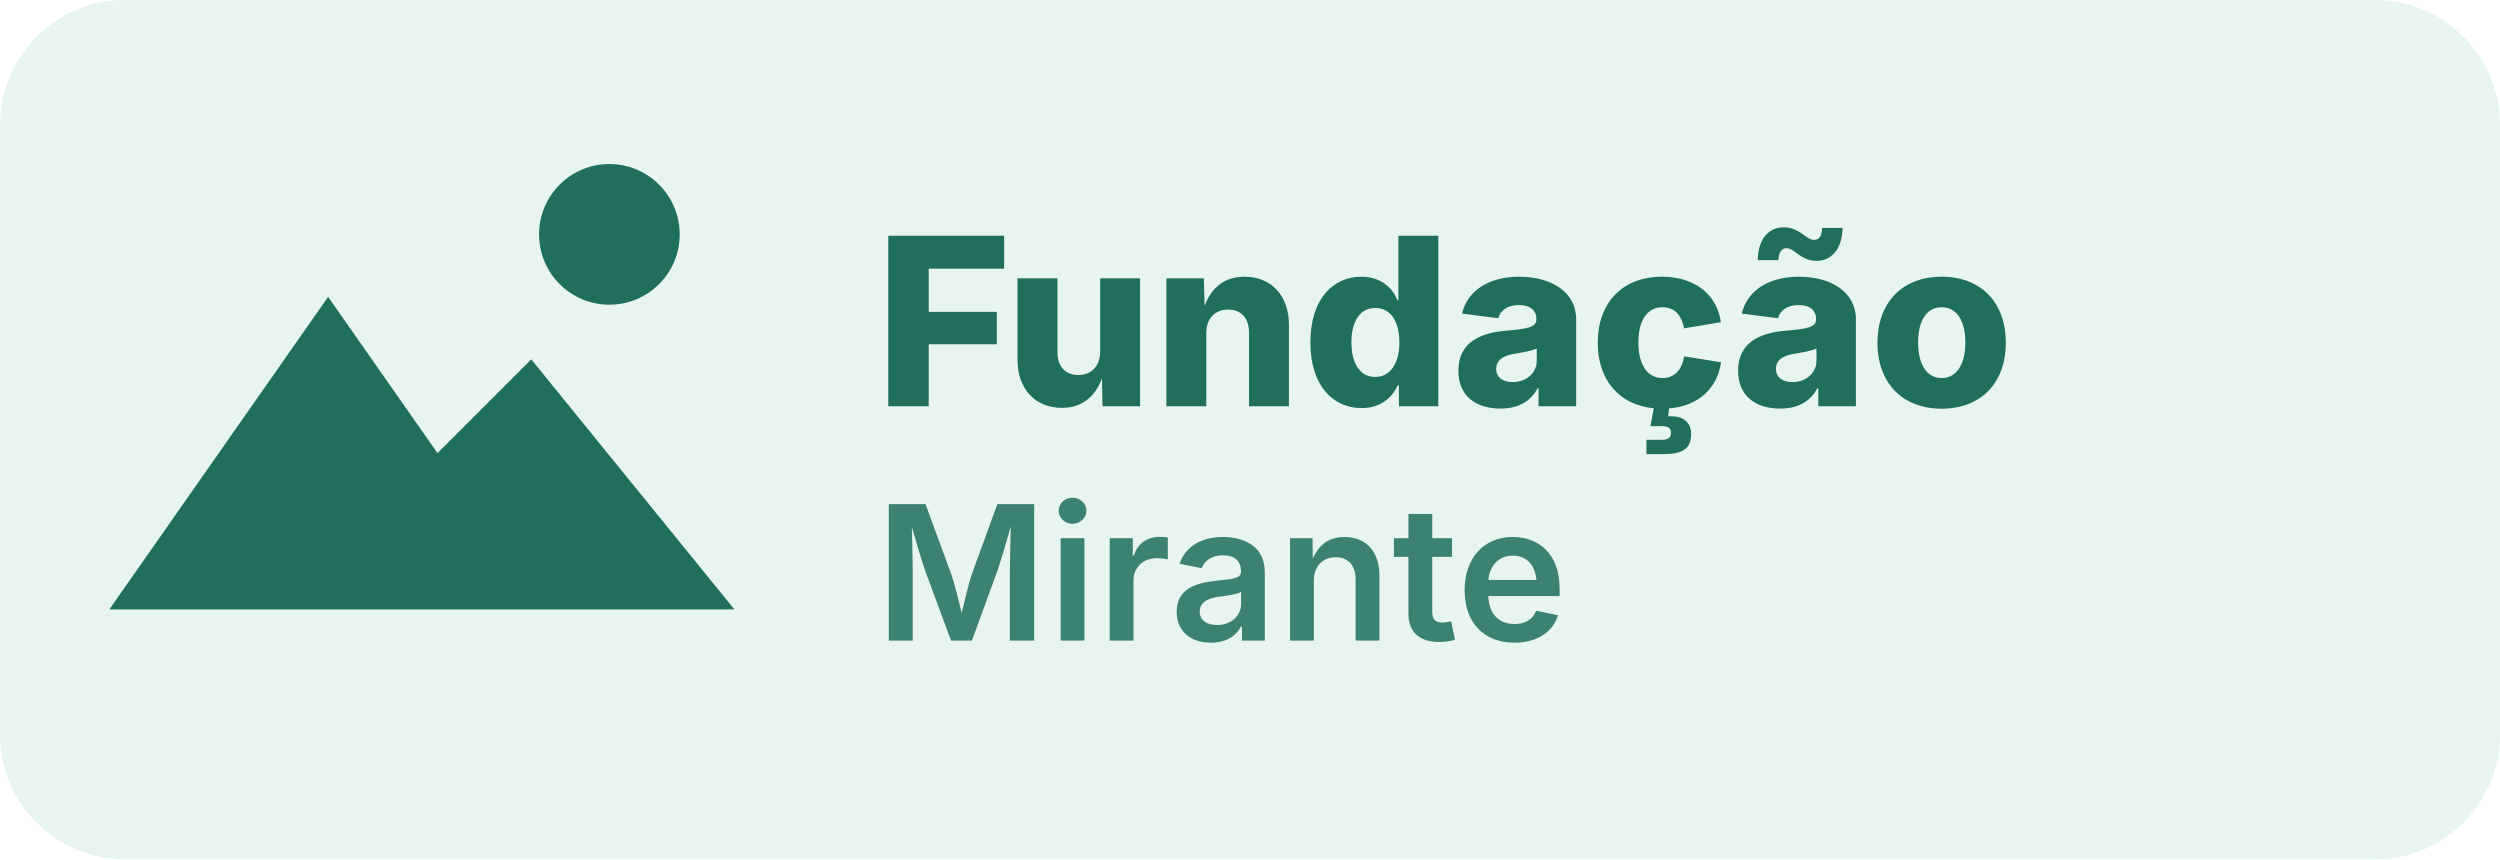
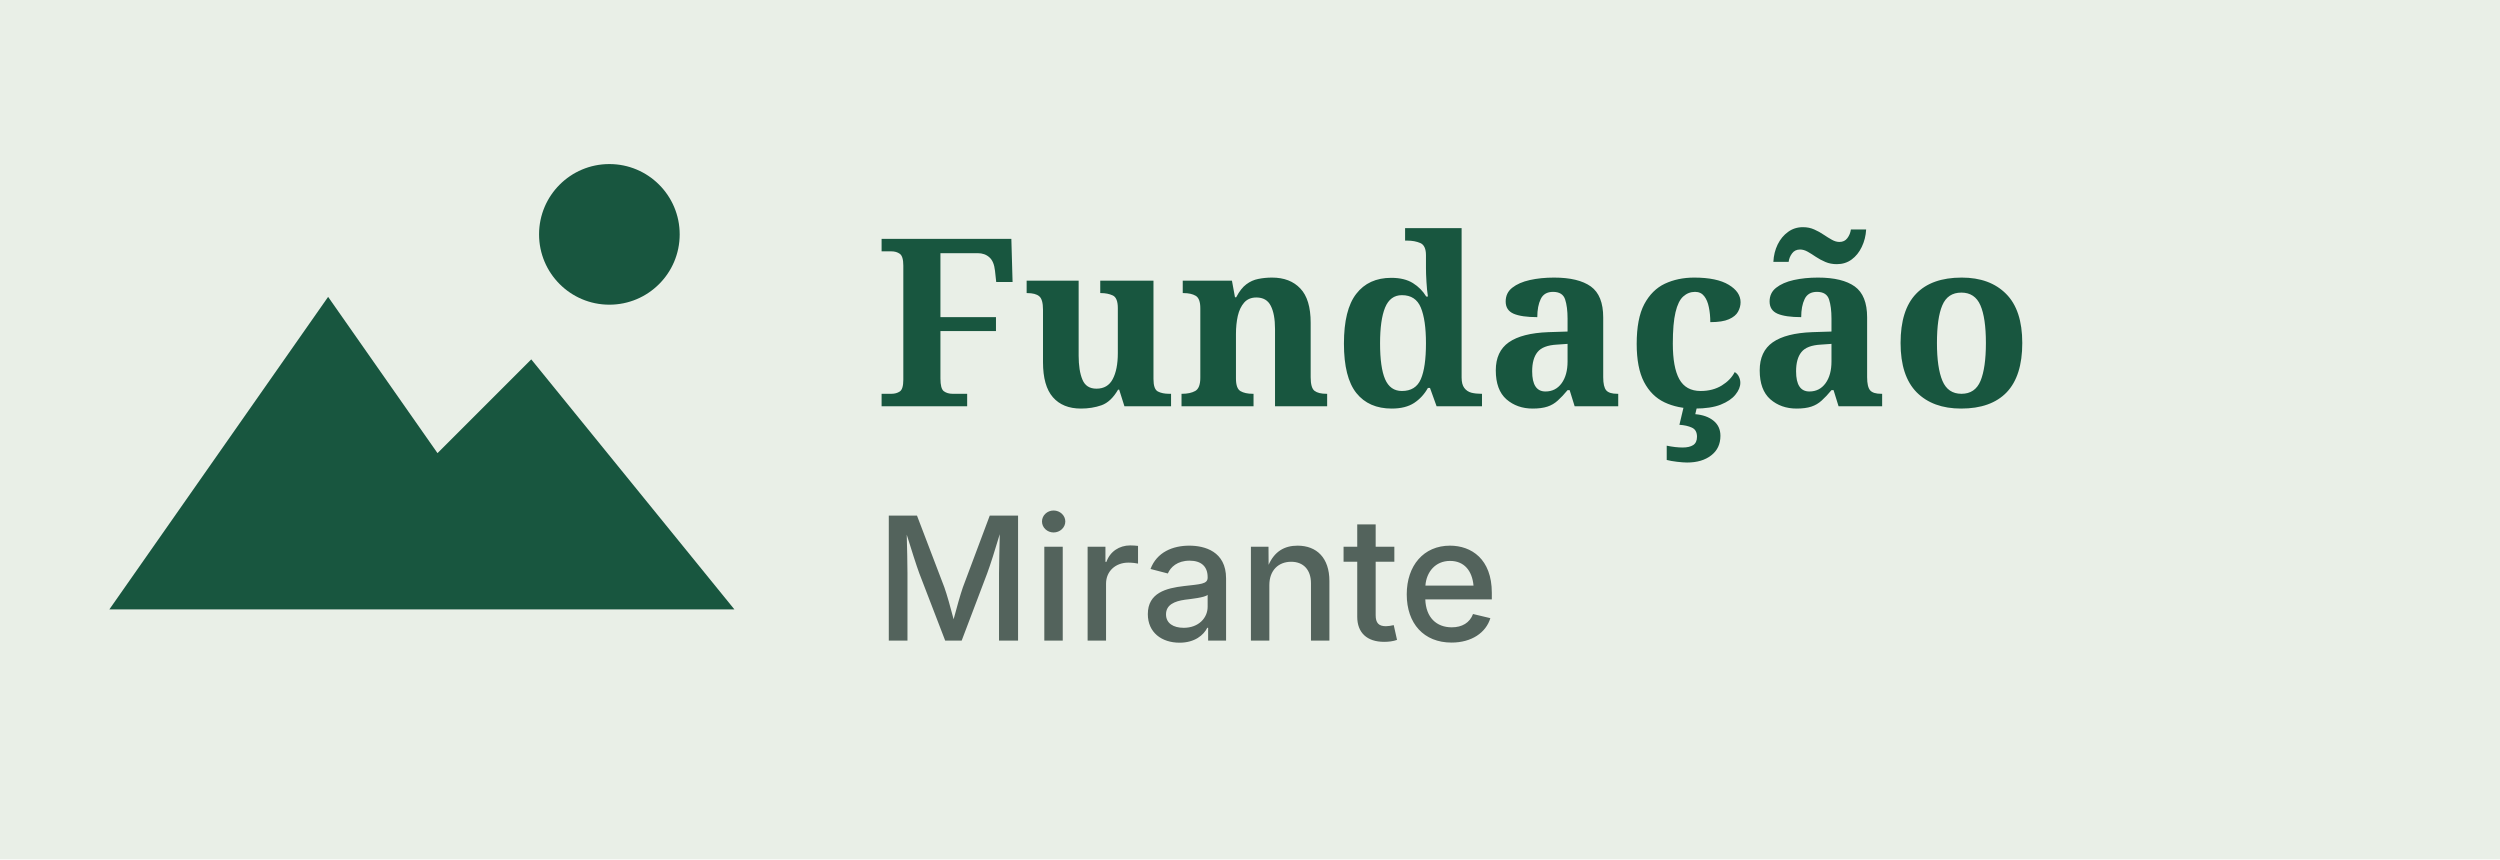
<svg xmlns="http://www.w3.org/2000/svg" viewBox="0 0 320 110" role="img" aria-label="Fundação Mirante (marca fictícia)">
-   <rect width="320" height="110" rx="16" fill="#e7f4ef" />
-   <path d="M14 78 L42 38 L56 58 L68 46 L94 78 Z" fill="#1f6f5c" />
-   <circle cx="78" cy="30" r="9" fill="#1f6f5c" />
-   <text x="112" y="52" font-family="Inter, Arial, sans-serif" font-size="30" font-weight="800" fill="#1f6f5c">Fundação</text>
-   <text x="112" y="82" font-family="Inter, Arial, sans-serif" font-size="24" font-weight="600" fill="#1f6f5c" opacity=".85">Mirante</text>
+   <rect width="320" height="110" fill="#e9efe7" />
+   <path d="M14 78 L42 38 L56 58 L68 46 L94 78 Z" fill="#18563f" />
+   <circle cx="78" cy="30" r="9" fill="#18563f" />
+   <text x="112" y="52" font-family="Lora, Georgia, serif" font-size="30" font-weight="600" fill="#18563f">Fundação</text>
+   <text x="112" y="82" font-family="Inter, Arial, sans-serif" font-size="22" font-weight="500" fill="#53635c">Mirante</text>
</svg>
